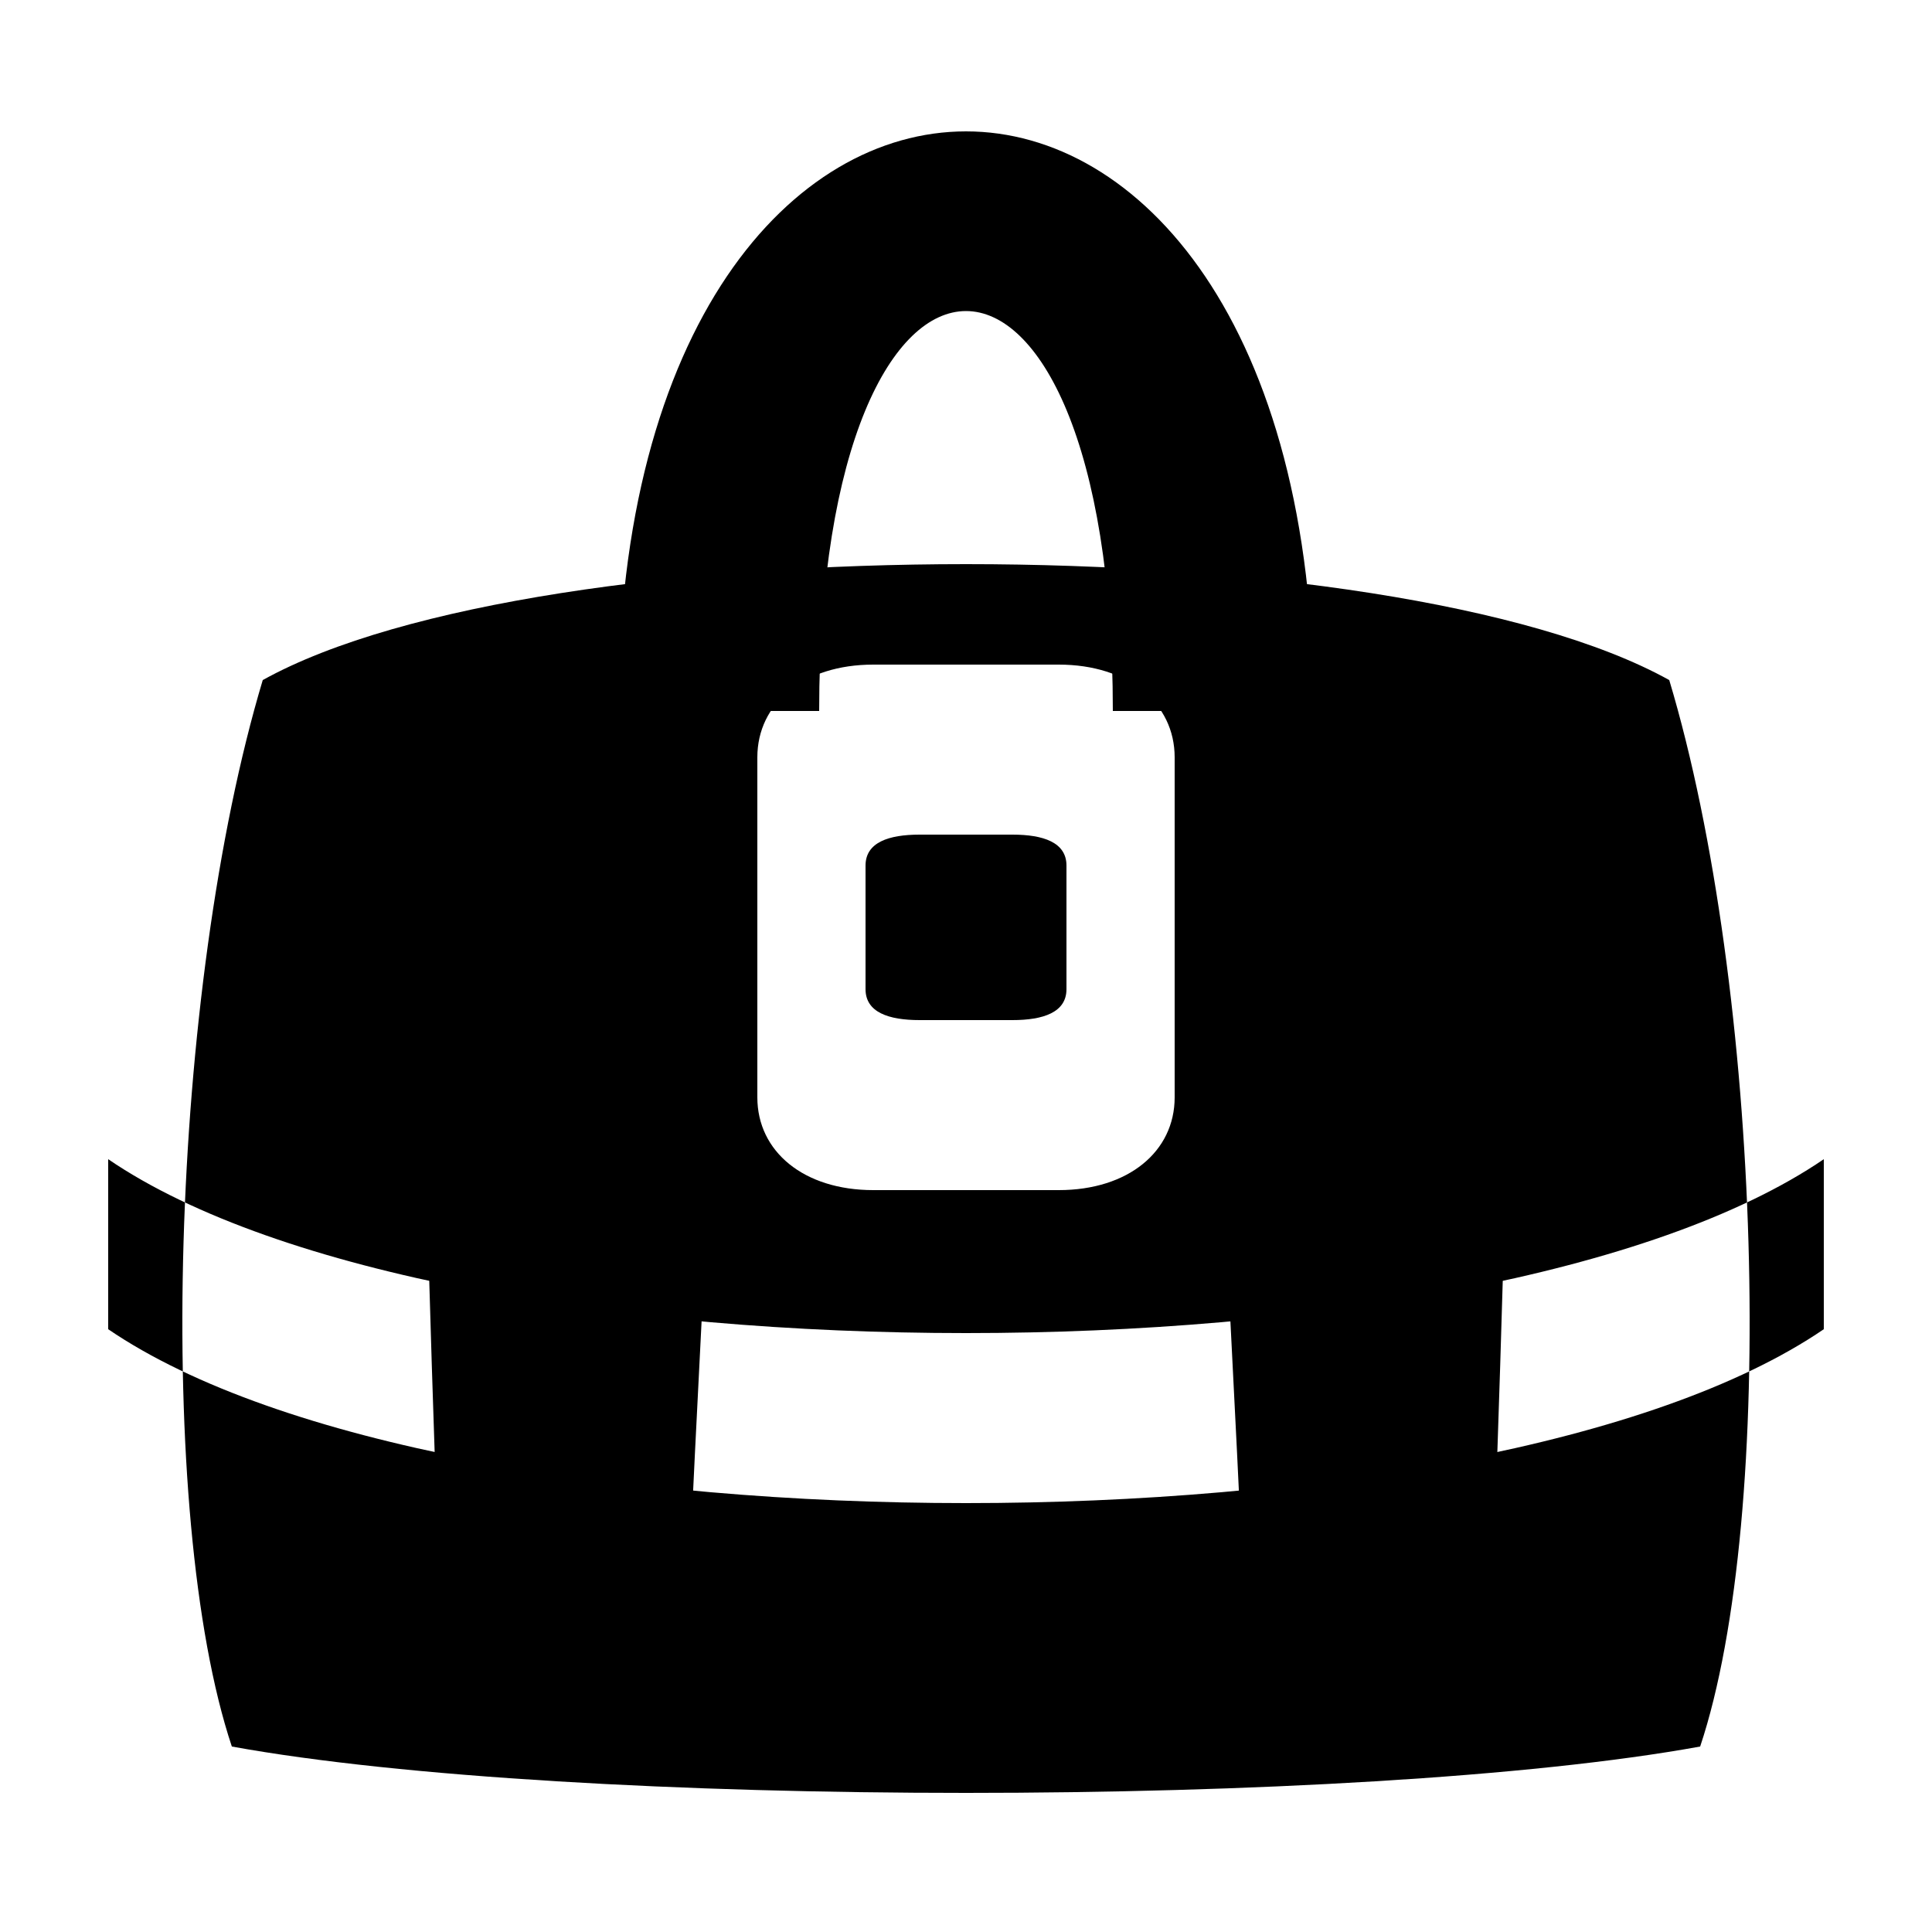
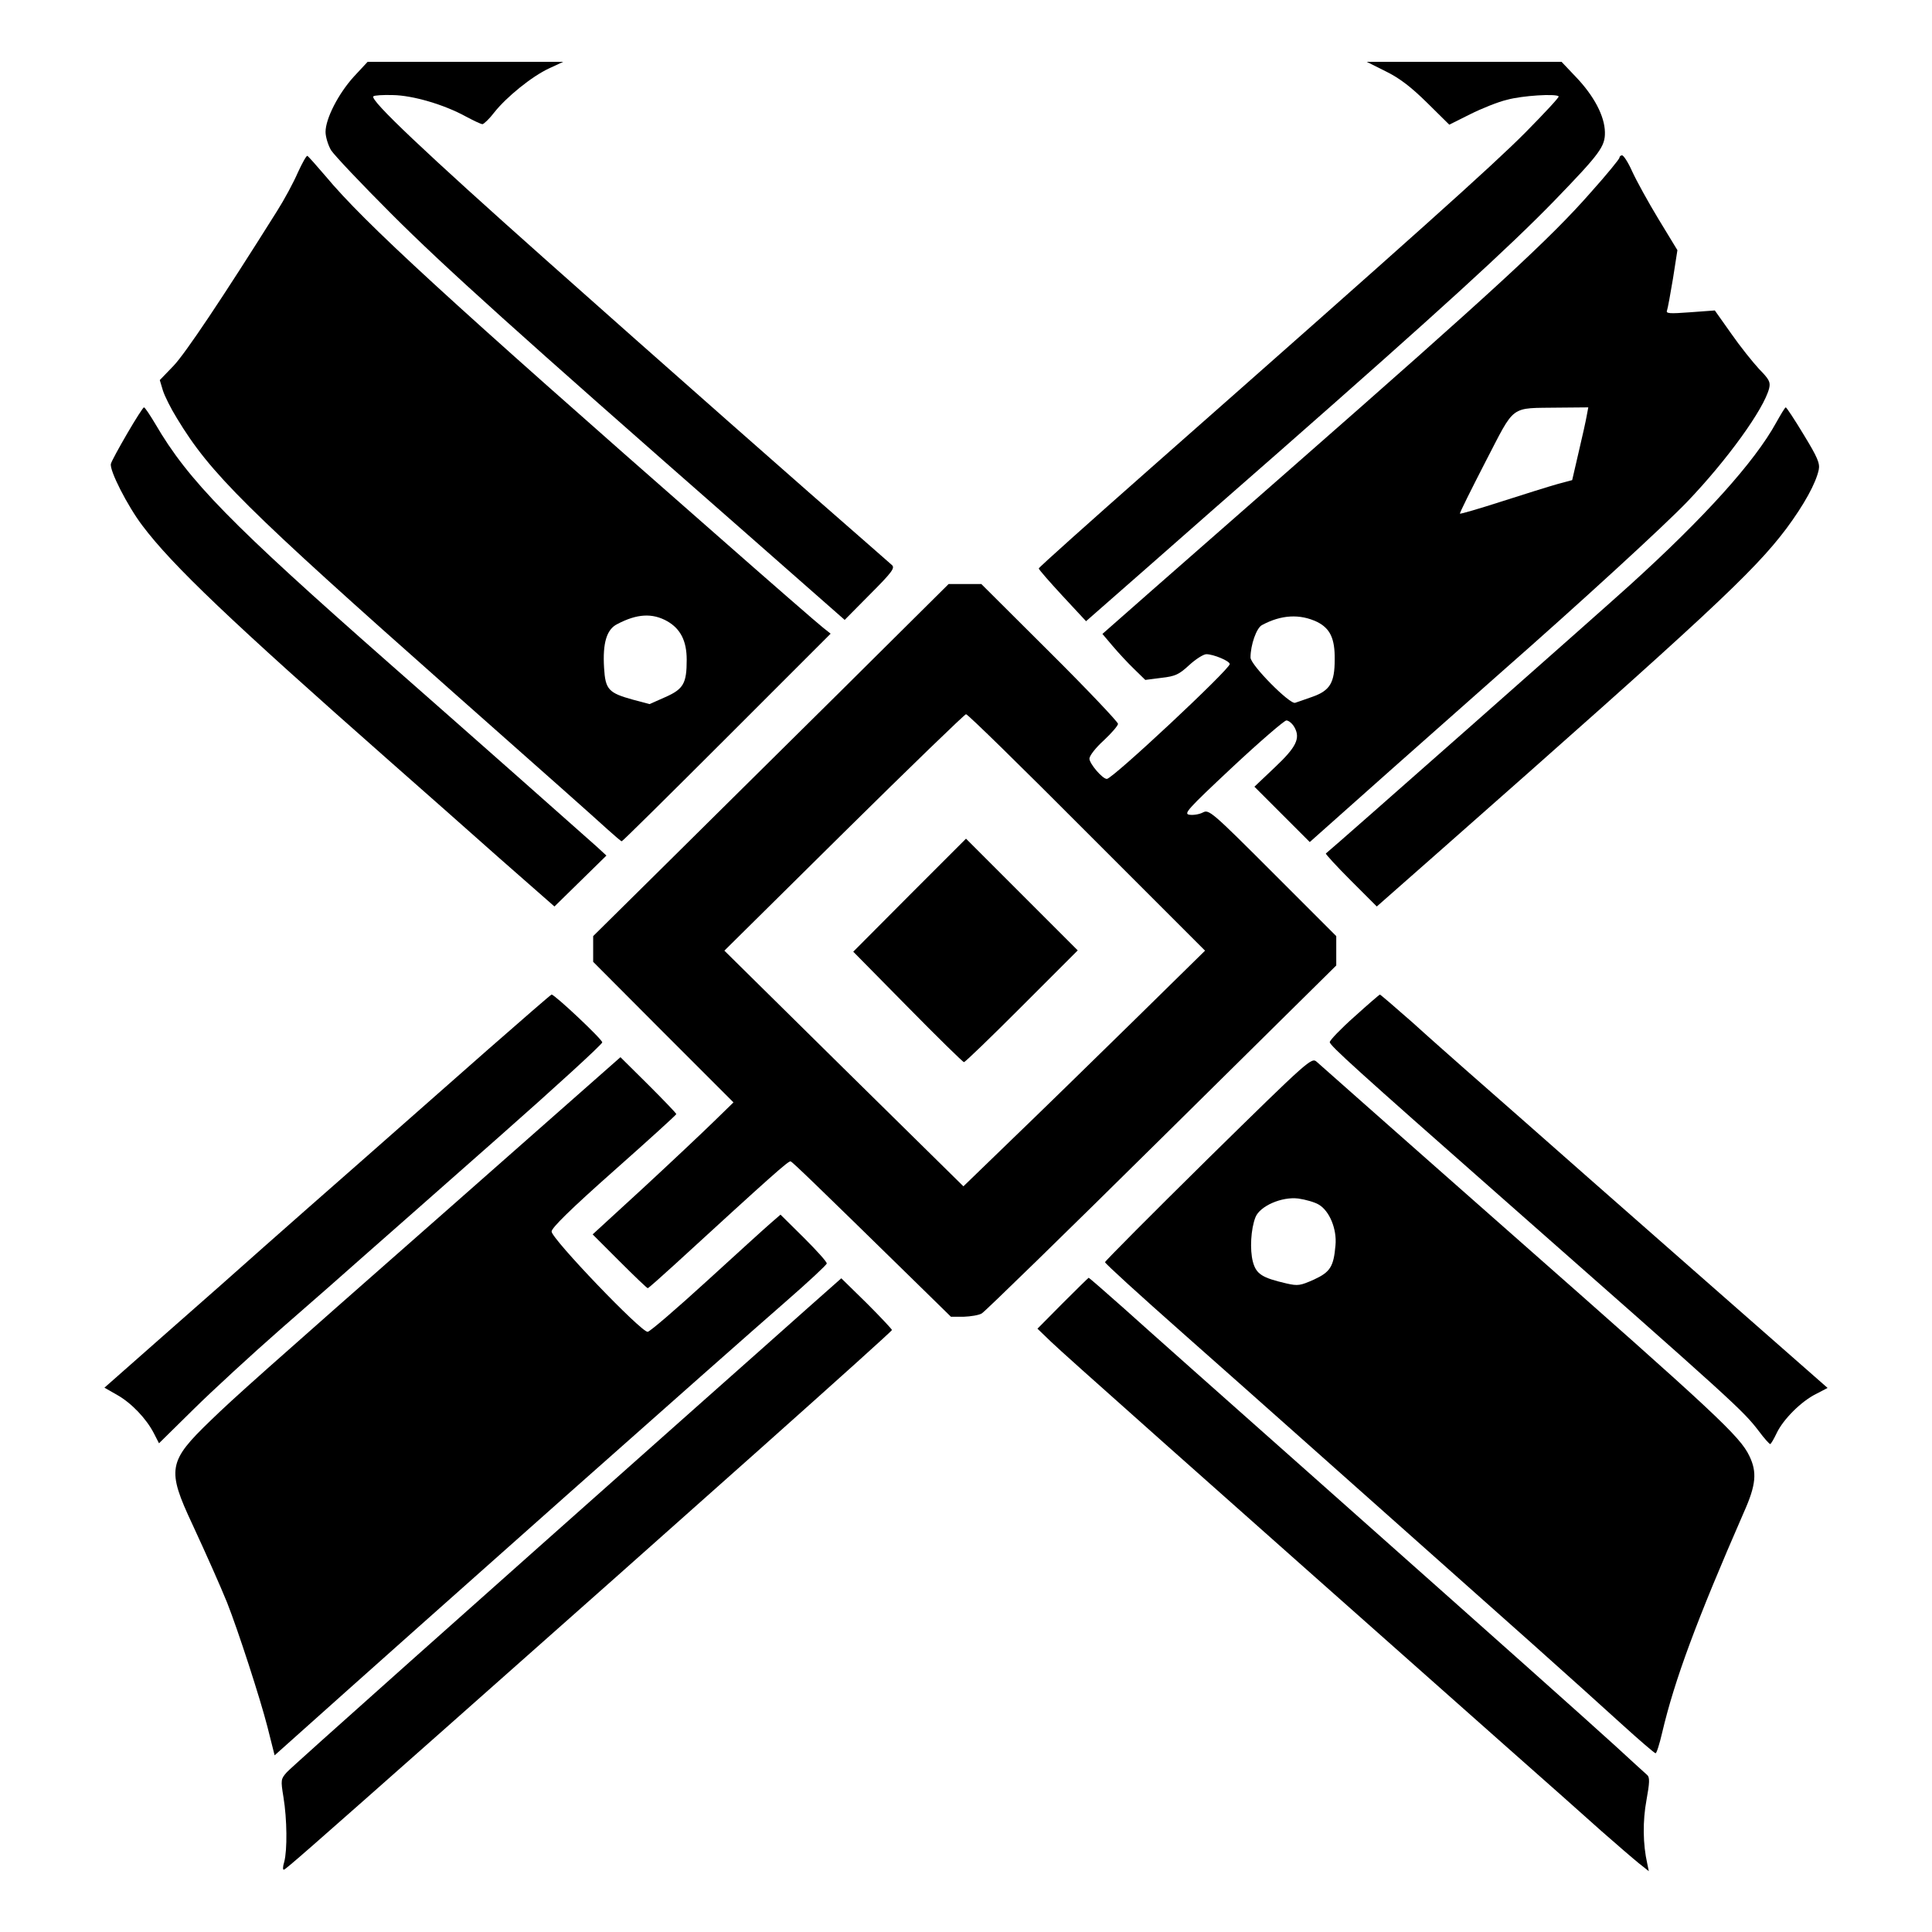
<svg xmlns="http://www.w3.org/2000/svg" viewBox="0 0 250 250" fill="currentColor">
-   <path fill-rule="evenodd" d="M34 88C70 68 180 68 216 88C228 128 230 196 220 226C176 234 74 234 30 226C20 196 22 128 34 88Z                                M14 150C58 180 192 180 236 150L236 172C192 202 58 202 14 172Z                                M98 98C98 91 104 86 113 86L137 86C146 86 152 91 152 98L152 142C152 149 146 154 137 154L113 154C104 154 98 149 98 142Z                                M112 112C112 109 115 108 119 108L131 108C135 108 138 109 138 112L138 128C138 131 135 132 131 132L119 132C115 132 112 131 112 128Z" />
-   <path d="M80 92C80 -8 170 -8 170 92L144 92C144 23 106 23 106 92Z" />
-   <path d="M54 104L94 104C92 150 90 184 89 208L57 208C56 184 55 150 54 104Z" />
-   <path d="M196 104L156 104C158 150 160 184 161 208L193 208C194 184 195 150 196 104Z" />
+   <g transform="translate(-47.30603,294.7845) scale(0.033621,-0.033621)">
+     <path d="M2769 8473 c-60 -66 -109 -162 -109 -213 0 -19 10 -51 21 -70 12 -19 117 -130 233 -246 204 -204 486 -458 1338 -1205 l406 -357 98 99 c85 85 96 101 84 112 -8 7 -49 43 -90 79 -221 192 -813 714 -1240 1094 -470 418 -680 617 -666 631 3 4 37 6 74 5 78 -1 199 -37 281 -82 30 -16 59 -30 65 -30 6 1 27 21 46 46 47 59 144 138 211 169 l54 25 -376 0 -377 0 -53 -57z" />
+     <path d="M6741 8493 c53 -26 97 -60 159 -121 l85 -84 80 40 c44 22 108 48 143 56 58 16 188 24 198 13 3 -3 -55 -65 -128 -139 -126 -127 -424 -394 -1438 -1288 -239 -211 -435 -386 -435 -390 0 -4 41 -51 91 -105 l91 -98 244 214 c134 118 358 315 499 438 617 542 884 786 1060 967 175 181 195 208 194 263 -1 62 -42 140 -112 213 l-55 58 -375 0 -375 0 74 -37z" />
+     <path d="M2553 8103 c-16 -37 -52 -104 -80 -148 -209 -333 -353 -548 -398 -595 l-53 -55 12 -40 c7 -22 31 -70 54 -107 129 -213 260 -343 1066 -1057 383 -339 524 -464 591 -525 28 -25 52 -46 55 -46 3 0 185 180 405 400 l399 399 -29 23 c-17 13 -201 173 -410 357 -1039 911 -1354 1200 -1505 1381 -35 41 -66 76 -70 78 -4 1 -20 -28 -37 -65z m1422 -1726 c51 -29 75 -76 75 -148 0 -91 -12 -113 -82 -144 l-61 -27 -64 17 c-94 26 -106 39 -111 122 -6 96 10 149 51 169 76 40 135 43 192 11z" />
+     <path d="M7640 8161 c0 -5 -49 -65 -109 -132 -155 -177 -366 -372 -1161 -1069 -184 -161 -422 -370 -528 -463 l-192 -169 39 -46 c22 -26 59 -66 83 -89 l43 -42 62 8 c54 6 68 13 107 49 25 23 55 42 66 42 27 0 90 -26 90 -38 0 -20 -451 -442 -473 -442 -17 0 -67 59 -67 78 0 11 24 42 55 70 30 28 55 57 55 64 0 7 -118 132 -263 276 l-263 262 -63 0 -63 0 -416 -413 c-230 -227 -537 -532 -685 -678 l-267 -264 0 -50 0 -49 270 -271 270 -270 -78 -76 c-42 -41 -164 -156 -270 -254 l-194 -178 103 -103 c57 -57 106 -104 109 -104 3 0 50 42 106 93 372 341 436 398 444 395 8 -3 91 -83 471 -455 l146 -143 49 0 c27 1 59 6 70 13 12 7 324 311 693 676 l671 663 0 57 0 56 -245 245 c-234 234 -245 243 -268 231 -13 -7 -36 -11 -51 -9 -25 3 -12 18 164 183 106 99 200 180 208 180 9 0 23 -12 31 -26 24 -43 7 -77 -77 -156 l-77 -73 106 -106 107 -107 308 274 c170 151 363 321 428 379 304 267 630 566 717 657 155 162 295 357 315 436 6 25 0 35 -39 75 -24 26 -73 87 -107 136 l-63 89 -95 -7 c-80 -6 -94 -5 -89 7 3 8 13 63 23 123 l17 109 -73 120 c-40 66 -85 148 -101 183 -15 34 -33 62 -39 62 -5 0 -10 -4 -10 -9z m-126 -993 c-3 -18 -17 -81 -31 -140 l-25 -108 -56 -15 c-32 -9 -128 -39 -215 -67 -87 -28 -159 -49 -161 -47 -2 2 43 92 98 199 117 225 91 206 283 209 l113 1 -6 -32z m-1037 -794 c49 -25 68 -63 67 -144 0 -90 -18 -120 -86 -144 -29 -10 -59 -21 -66 -23 -20 -8 -172 146 -172 174 0 49 23 114 44 125 74 40 146 44 213 12z m-887 -810 l455 -455 -280 -275 c-154 -151 -363 -355 -465 -453 l-185 -179 -460 453 -460 454 460 455 c253 250 465 455 470 455 6 1 215 -204 465 -455z" />
+     <path d="M4908 5323 l-217 -218 209 -212 c115 -117 213 -213 217 -213 5 0 105 97 223 215 l215 215 -215 215 -215 215 -217 -217z" />
+     <path d="M1897 7100 c-32 -55 -61 -108 -63 -117 -7 -24 64 -163 121 -238 115 -153 341 -368 950 -905 116 -102 306 -270 423 -374 l213 -187 100 98 100 98 -38 35 c-33 30 -518 459 -798 705 -610 537 -773 703 -900 921 -21 35 -40 64 -44 64 -3 0 -32 -45 -64 -100z" />
+     <path d="M8243 7141 c-83 -151 -276 -365 -563 -625 -109 -99 -1144 -1013 -1170 -1033 -2 -2 41 -49 96 -104 l100 -100 235 207 c1041 918 1215 1080 1341 1247 69 93 114 175 125 227 5 25 -5 48 -58 135 -35 58 -66 105 -69 105 -3 0 -19 -27 -37 -59z" />
+     <path d="M3280 4724 c-135 -119 -351 -309 -480 -423 -129 -113 -298 -262 -376 -331 -77 -69 -247 -219 -378 -334 l-237 -209 49 -28 c55 -31 112 -91 141 -147 l20 -39 133 131 c73 72 225 212 338 311 113 98 257 225 320 281 63 55 295 260 515 454 220 194 400 359 400 366 0 12 -183 184 -195 184 -3 0 -115 -98 -250 -216z" />
+     <path d="M6620 4855 c-52 -46 -95 -91 -95 -98 0 -13 105 -108 660 -597 906 -798 929 -819 992 -901 20 -27 40 -49 43 -49 3 0 14 19 25 42 25 53 95 123 152 151 l44 23 -517 454 c-285 250 -581 511 -658 579 -78 68 -177 156 -222 195 -44 39 -135 119 -201 179 -67 59 -123 107 -125 107 -2 0 -46 -38 -98 -85z" />
+     <path d="M3634 4557 c-88 -78 -309 -272 -490 -432 -740 -651 -833 -734 -926 -824 -164 -158 -170 -188 -70 -401 56 -121 107 -236 133 -300 42 -106 127 -368 155 -477 l28 -111 47 42 c581 520 1663 1480 1921 1705 86 75 157 141 157 146 1 6 -39 50 -88 99 l-90 89 -38 -33 c-21 -18 -132 -119 -247 -224 -115 -105 -216 -192 -226 -194 -23 -4 -370 358 -370 386 0 14 73 86 240 234 132 117 240 215 240 218 0 3 -48 53 -107 112 l-108 107 -161 -142z" />
+     <path d="M6057 4309 c-218 -215 -397 -395 -397 -399 0 -5 134 -127 298 -272 267 -236 687 -610 1347 -1197 127 -113 283 -254 348 -313 65 -59 122 -108 126 -108 4 0 15 35 25 78 48 204 132 431 315 850 47 105 51 154 21 216 -36 76 -130 163 -911 851 -205 181 -455 401 -554 489 -99 88 -189 167 -200 177 -20 18 -28 11 -418 -372z m425 -177 c42 -24 71 -95 65 -157 -7 -82 -20 -103 -83 -132 -52 -23 -61 -25 -105 -15 -95 22 -117 36 -130 84 -12 46 -8 125 10 171 17 43 101 80 165 72 28 -4 63 -14 78 -23z" />
+     <path d="M4514 3732 c-72 -64 -265 -236 -430 -382 -850 -755 -1552 -1380 -1573 -1403 -23 -26 -24 -29 -13 -96 14 -85 15 -204 3 -249 -6 -19 -6 -32 -1 -30 10 4 88 72 620 543 923 817 1720 1527 1720 1534 0 3 -44 50 -97 103 l-98 96 -131 -116z" />
+     <path d="M5497 3752 l-97 -98 52 -50 c45 -44 547 -490 1753 -1559 143 -126 307 -272 365 -324 58 -51 123 -107 144 -124 l39 -31 -6 29 c-17 75 -18 164 -3 245 12 66 13 87 3 96 -7 6 -64 58 -127 116 -146 132 -353 317 -1130 1007 -344 305 -685 608 -757 673 -73 65 -134 118 -136 118 -1 0 -46 -44 -100 -98z" />
+   </g>
</svg>
